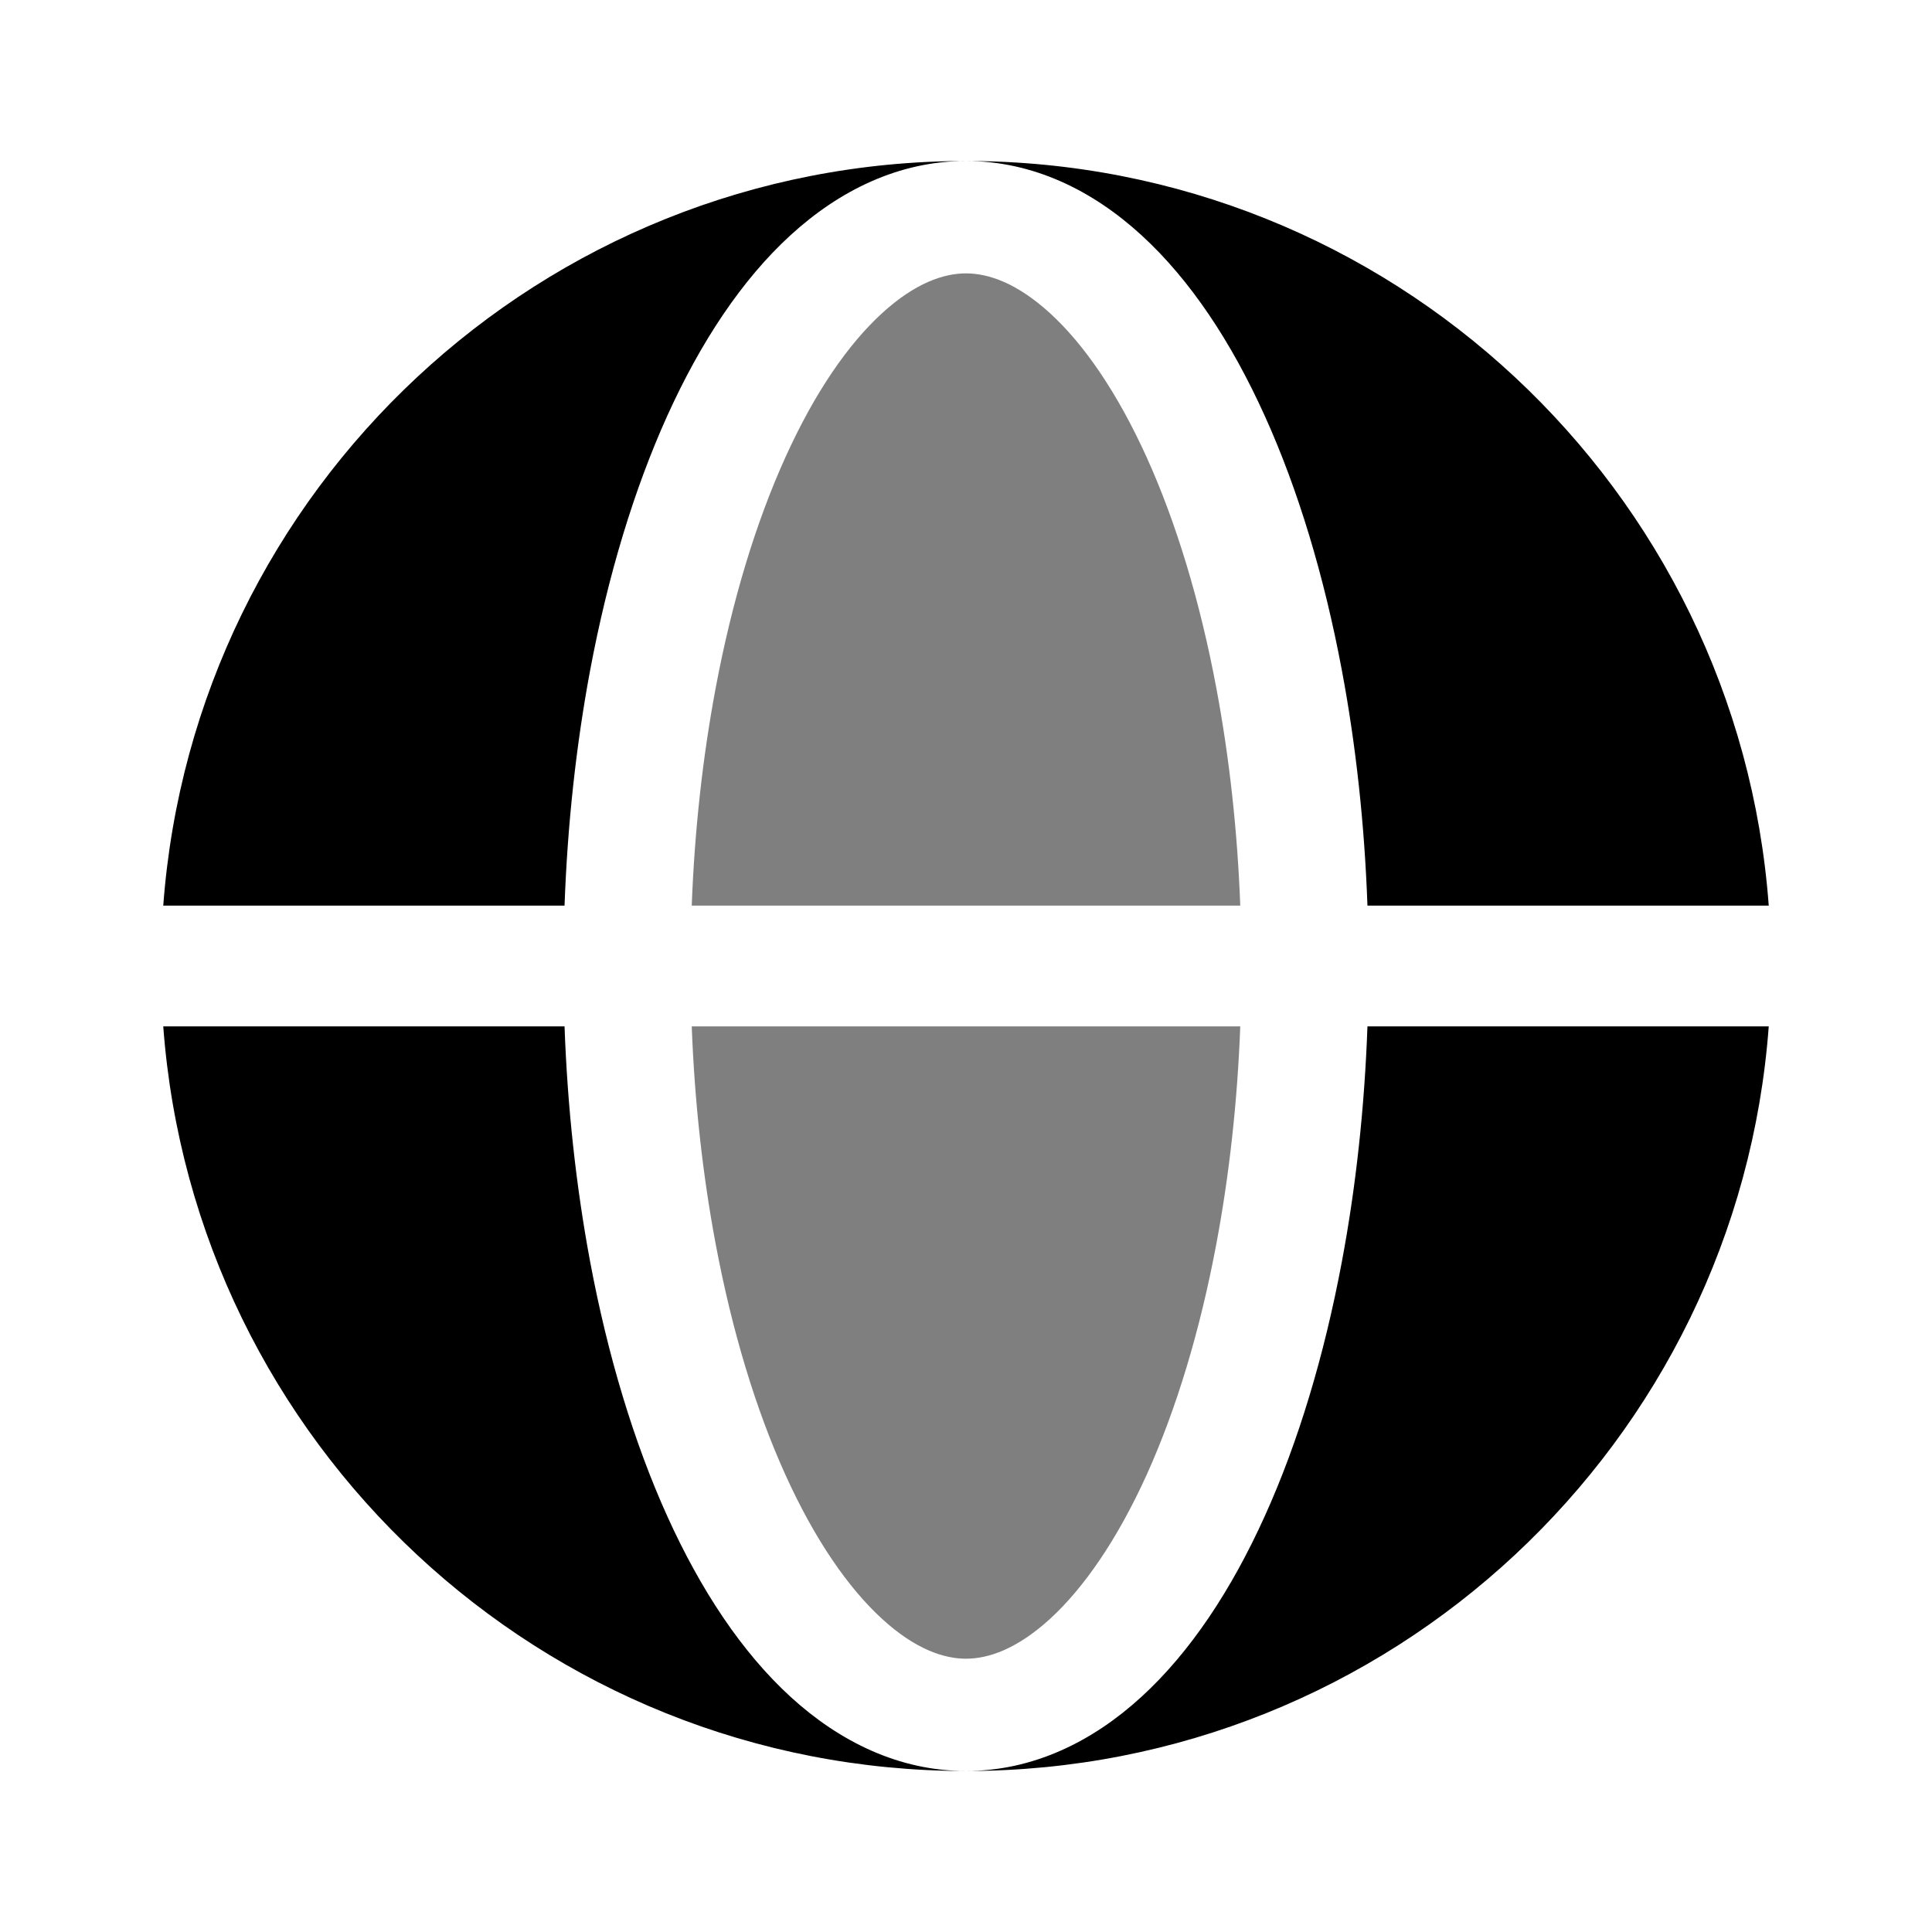
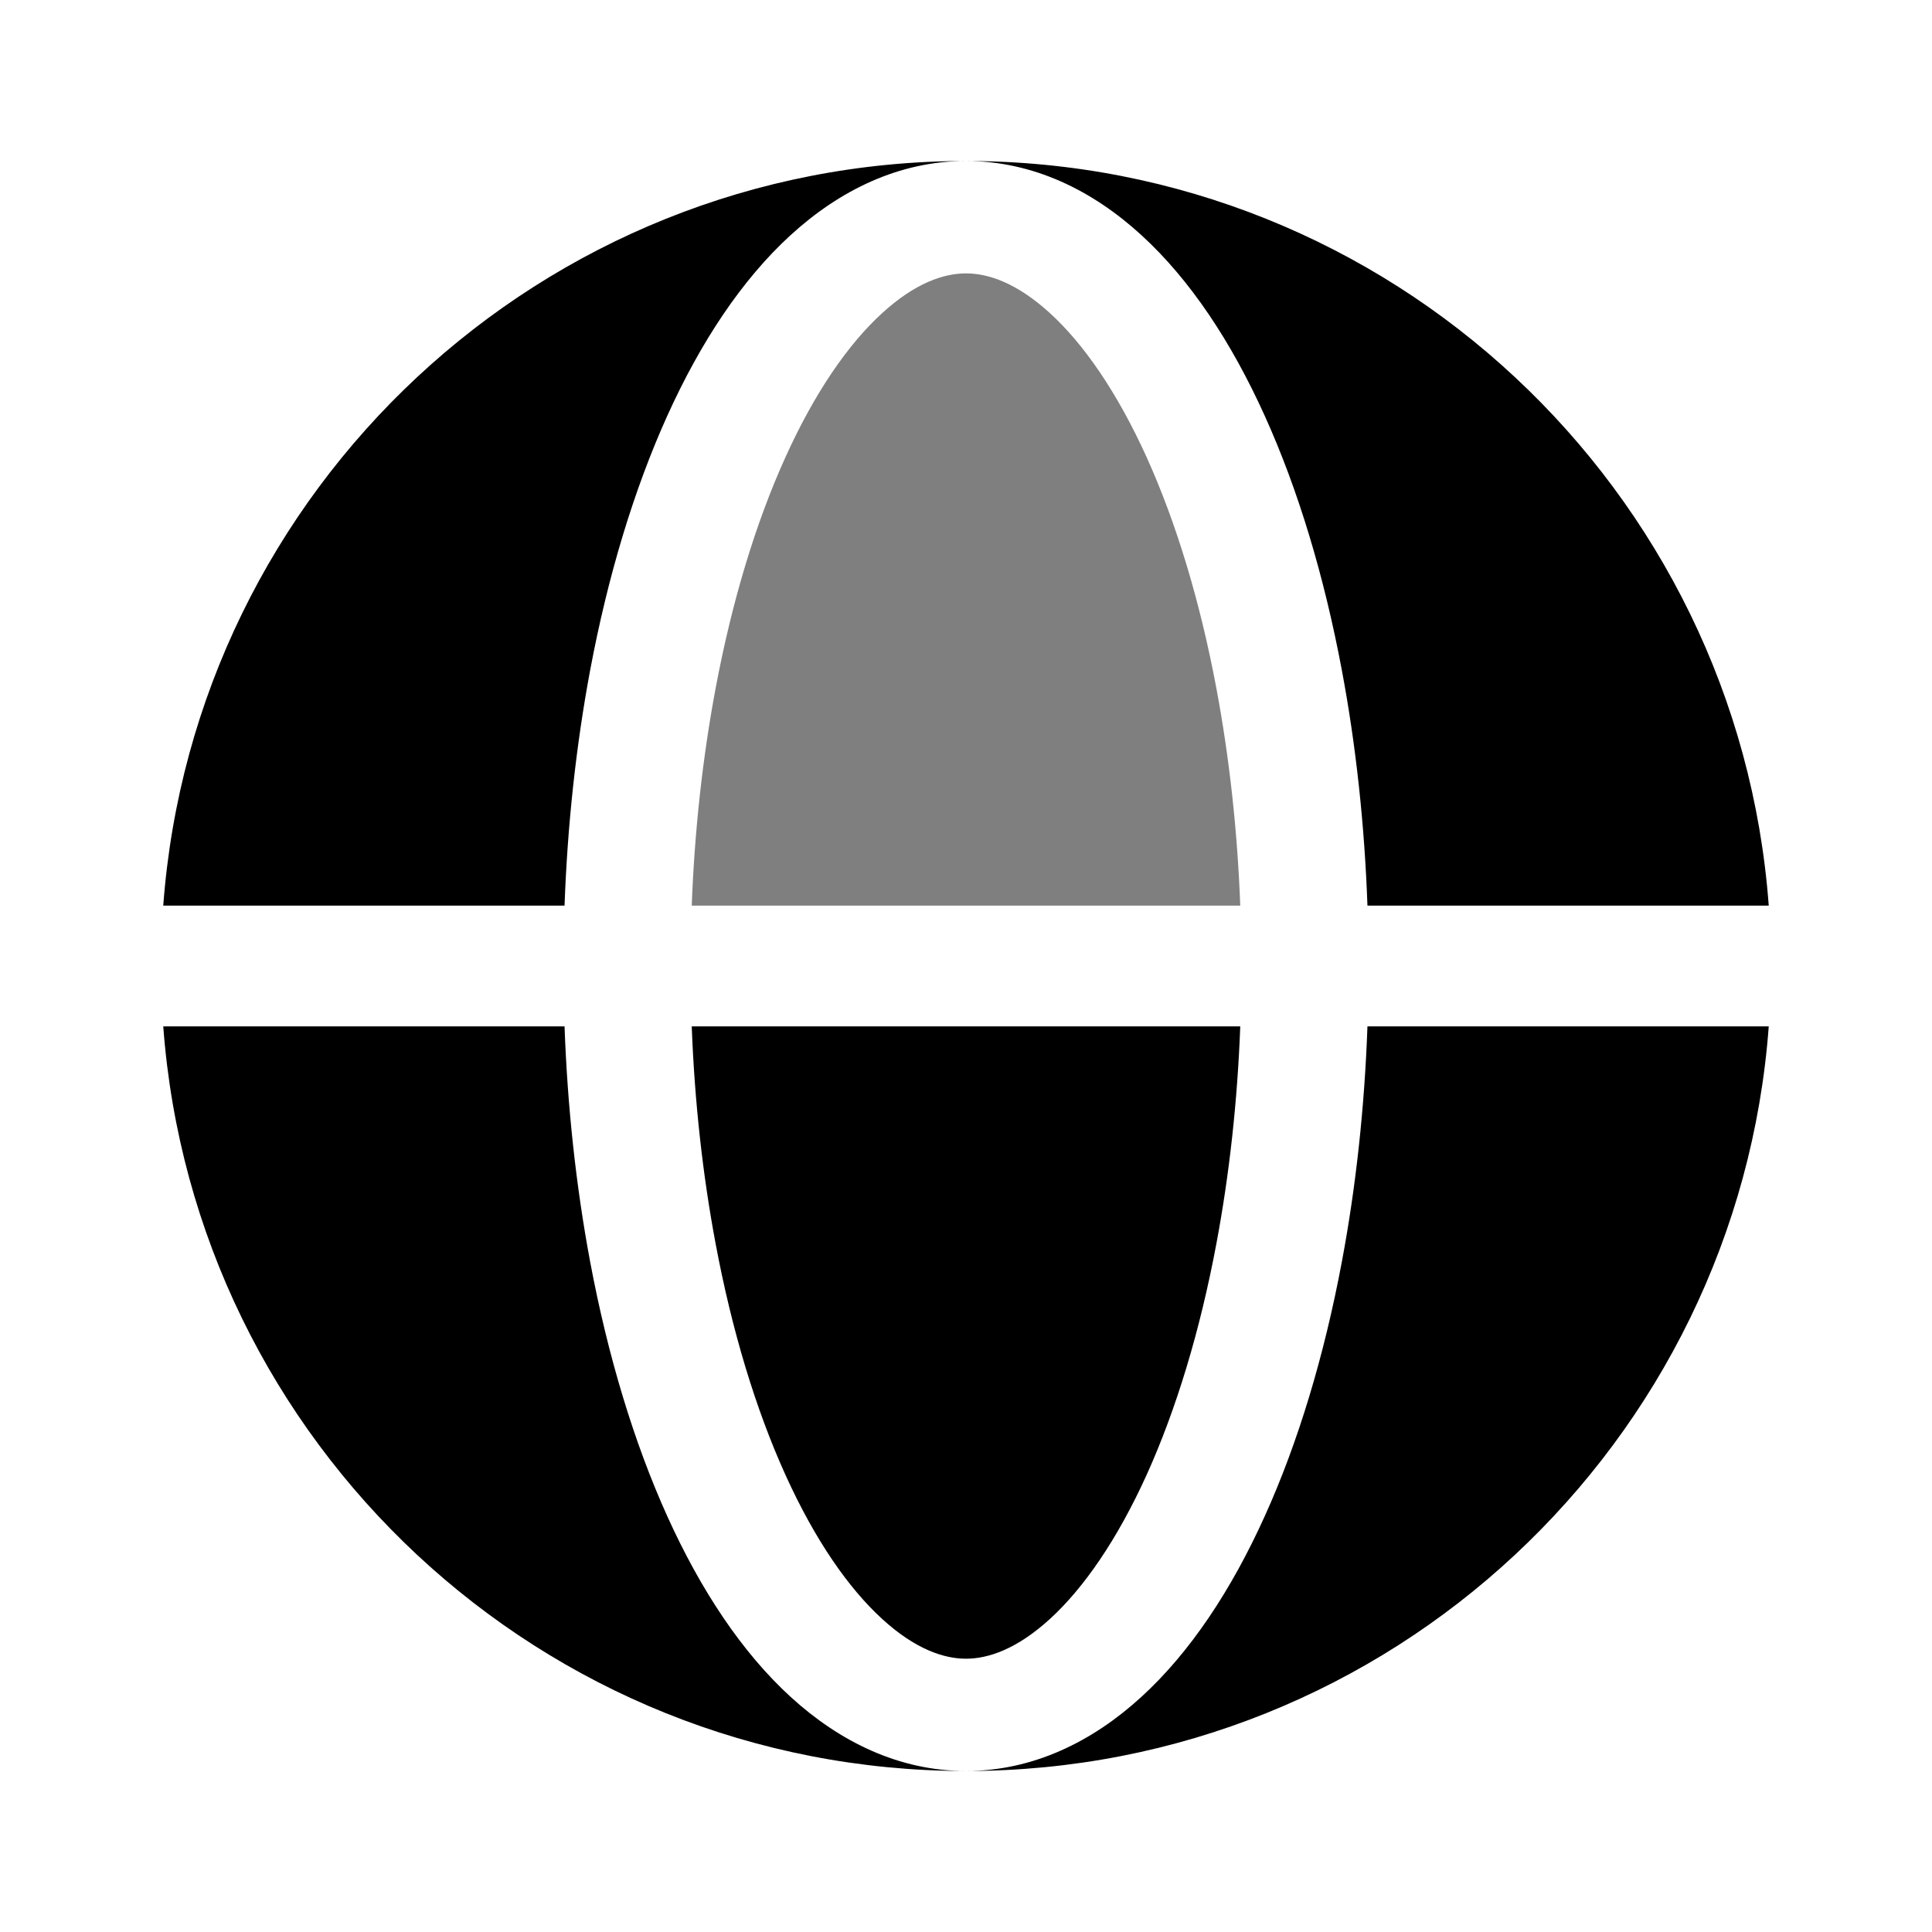
<svg xmlns="http://www.w3.org/2000/svg" viewBox="0 0 24 24">
-   <path d="M2.028 11.25C2.411 6.077 6.73 2 12 2C11.169 2 10.43 2.364 9.821 2.921C9.215 3.475 8.704 4.249 8.29 5.163C7.874 6.083 7.55 7.159 7.331 8.326C7.156 9.262 7.049 10.248 7.013 11.25H2.028ZM2.028 12.75H7.013C7.049 13.752 7.156 14.738 7.331 15.674C7.55 16.841 7.874 17.917 8.29 18.837C8.704 19.751 9.215 20.525 9.821 21.079C10.43 21.636 11.169 22 12 22C6.73 22 2.411 17.923 2.028 12.75Z" fill="#000000" fill-rule="evenodd" clip-rule="evenodd" />
-   <path d="M12 2C12.831 2 13.571 2.364 14.179 2.921C14.785 3.475 15.297 4.249 15.71 5.163C16.127 6.083 16.45 7.159 16.669 8.326C16.845 9.262 16.951 10.248 16.987 11.25H21.972C21.589 6.077 17.271 2 12 2Z" fill="#000000" />
-   <path d="M16.669 15.674C16.45 16.841 16.127 17.917 15.71 18.837C15.297 19.751 14.785 20.525 14.179 21.079C13.571 21.636 12.831 22 12 22C17.271 22 21.589 17.923 21.972 12.75H16.987C16.951 13.752 16.845 14.738 16.669 15.674Z" fill="#000000" />
-   <path d="M12 3.396C11.725 3.396 11.37 3.513 10.957 3.891C10.541 4.271 10.124 4.868 9.756 5.682C9.39 6.489 9.093 7.465 8.889 8.554C8.728 9.413 8.628 10.322 8.593 11.25H15.407C15.372 10.322 15.272 9.413 15.111 8.554C14.907 7.465 14.61 6.489 14.245 5.682C13.876 4.868 13.46 4.271 13.044 3.891C12.63 3.513 12.275 3.396 12 3.396Z" fill="#000000" opacity="0.5" />
-   <path d="M8.889 15.446C9.093 16.536 9.39 17.511 9.756 18.319C10.124 19.132 10.541 19.729 10.957 20.11C11.37 20.488 11.725 20.605 12 20.605C12.275 20.605 12.63 20.488 13.044 20.11C13.46 19.729 13.876 19.132 14.245 18.319C14.61 17.511 14.907 16.536 15.111 15.446C15.272 14.588 15.372 13.678 15.407 12.75H8.593C8.628 13.678 8.728 14.588 8.889 15.446Z" fill="#000000" opacity="0.5" />
+   <path d="M2.028 11.25C2.411 6.077 6.73 2 12 2C11.169 2 10.43 2.364 9.821 2.921C9.215 3.475 8.704 4.249 8.29 5.163C7.874 6.083 7.55 7.159 7.331 8.326C7.156 9.262 7.049 10.248 7.013 11.25H2.028ZM2.028 12.75H7.013C7.049 13.752 7.156 14.738 7.331 15.674C7.55 16.841 7.874 17.917 8.29 18.837C8.704 19.751 9.215 20.525 9.821 21.079C10.43 21.636 11.169 22 12 22C6.73 22 2.411 17.923 2.028 12.75Z" fill="#000" fill-rule="evenodd" clip-rule="evenodd" />
+   <path d="M12 2C12.831 2 13.571 2.364 14.179 2.921C14.785 3.475 15.297 4.249 15.71 5.163C16.127 6.083 16.45 7.159 16.669 8.326C16.845 9.262 16.951 10.248 16.987 11.25H21.972C21.589 6.077 17.271 2 12 2Z" fill="#000" />
+   <path d="M16.669 15.674C16.45 16.841 16.127 17.917 15.71 18.837C15.297 19.751 14.785 20.525 14.179 21.079C13.571 21.636 12.831 22 12 22C17.271 22 21.589 17.923 21.972 12.75H16.987C16.951 13.752 16.845 14.738 16.669 15.674Z" fill="#000" />
+   <path d="M12 3.396C11.725 3.396 11.37 3.513 10.957 3.891C10.541 4.271 10.124 4.868 9.756 5.682C9.39 6.489 9.093 7.465 8.889 8.554C8.728 9.413 8.628 10.322 8.593 11.25H15.407C15.372 10.322 15.272 9.413 15.111 8.554C14.907 7.465 14.61 6.489 14.245 5.682C13.876 4.868 13.46 4.271 13.044 3.891C12.63 3.513 12.275 3.396 12 3.396Z" fill="#000" opacity="0.5" />
+   <path d="M8.889 15.446C9.093 16.536 9.39 17.511 9.756 18.319C10.124 19.132 10.541 19.729 10.957 20.11C11.37 20.488 11.725 20.605 12 20.605C12.275 20.605 12.63 20.488 13.044 20.11C13.46 19.729 13.876 19.132 14.245 18.319C14.61 17.511 14.907 16.536 15.111 15.446C15.272 14.588 15.372 13.678 15.407 12.75H8.593C8.628 13.678 8.728 14.588 8.889 15.446Z" fill="#000" />
</svg>
